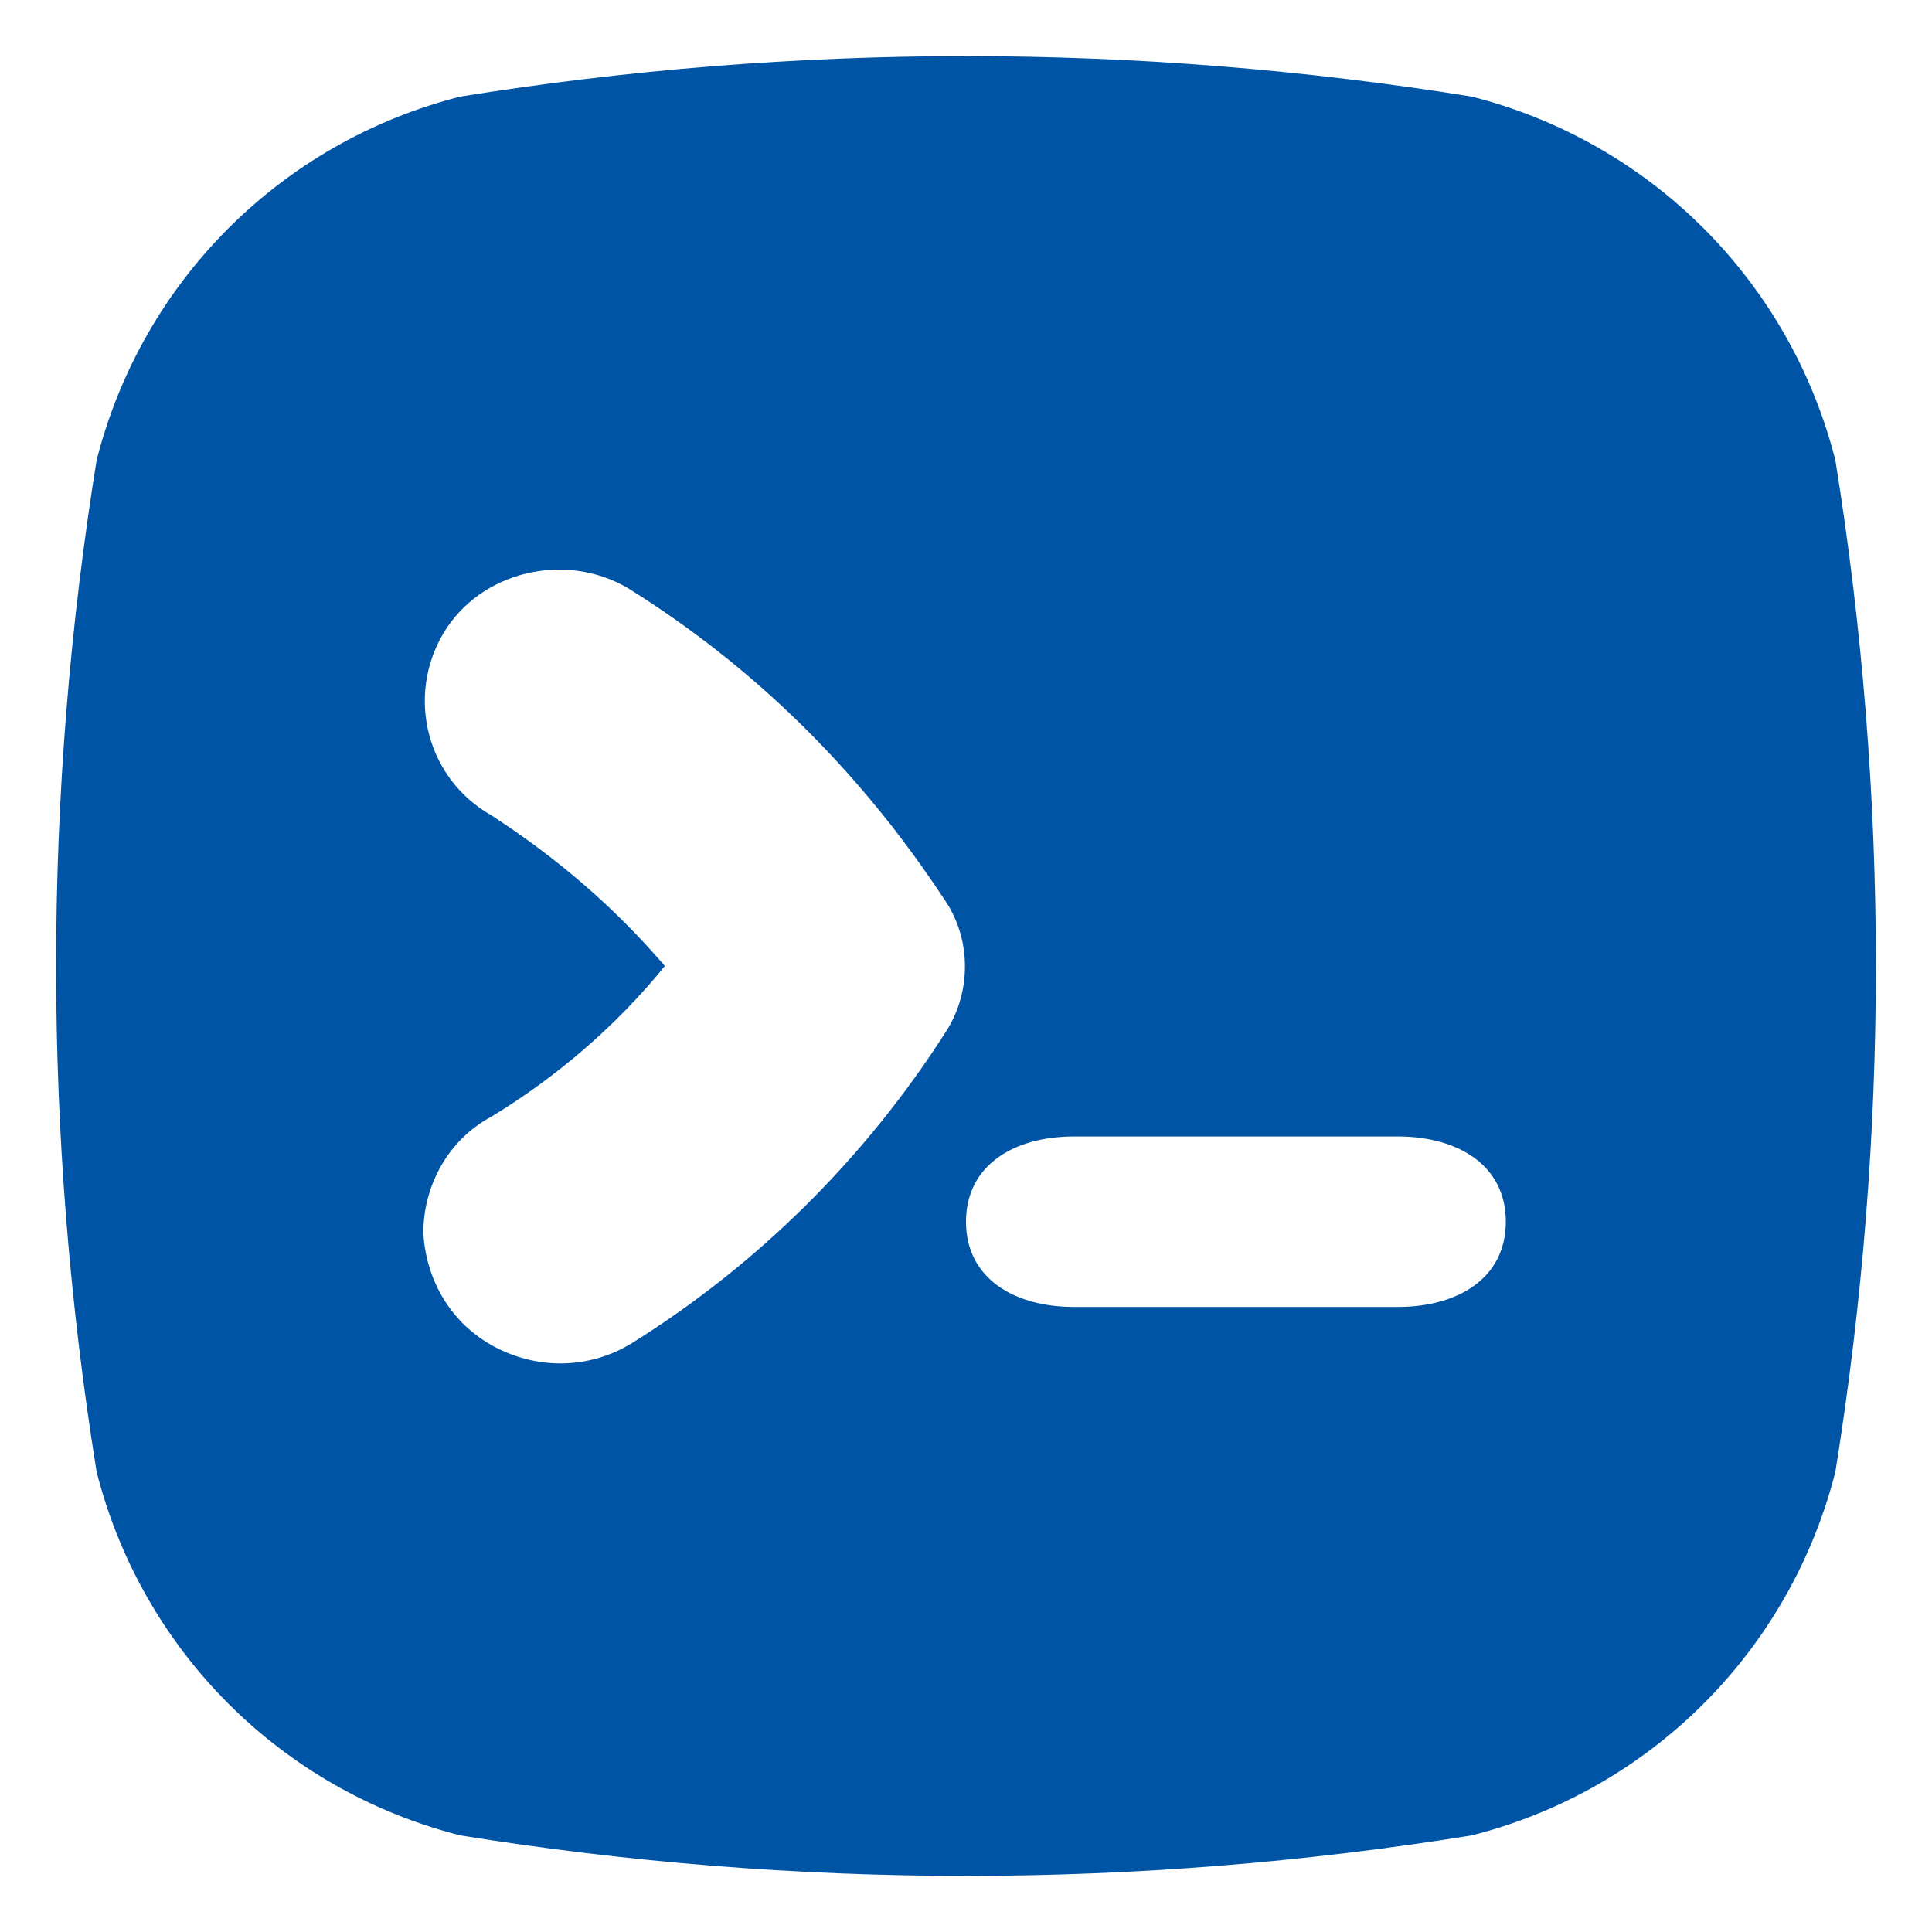
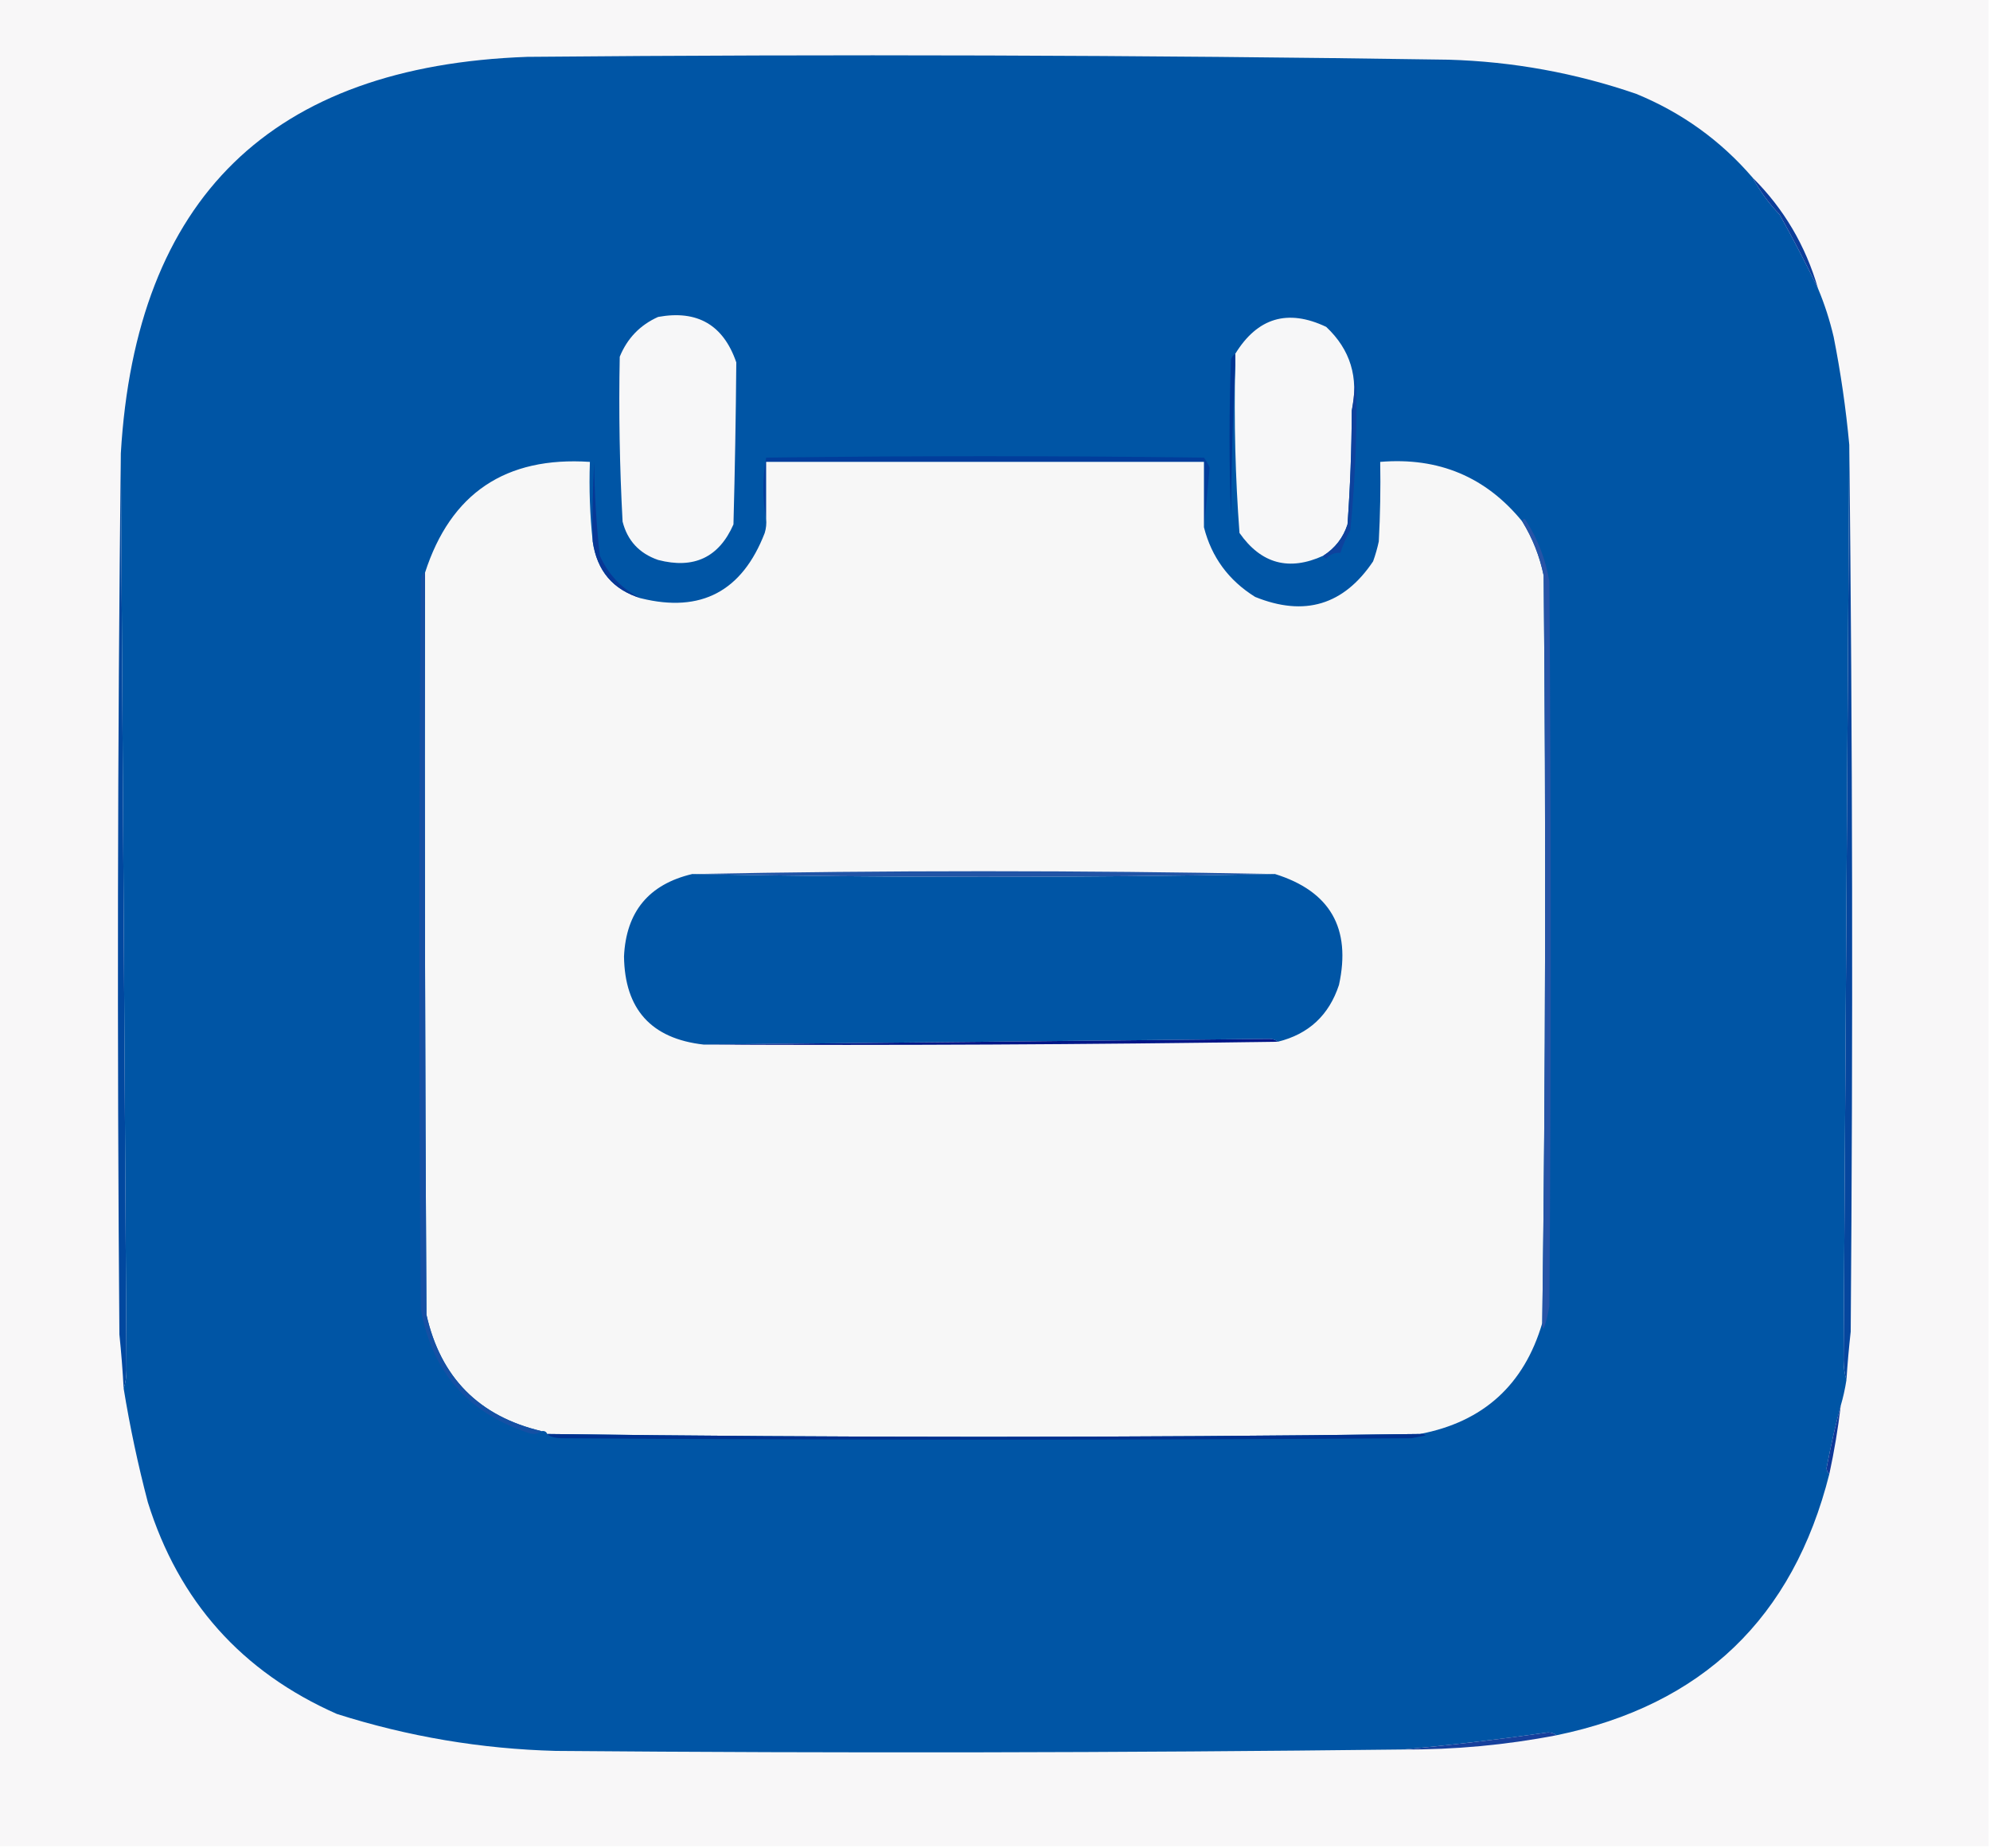
- <svg xmlns="http://www.w3.org/2000/svg" viewBox="0 0 68 68">
-   <path d="M64.6 16.2C63 9.9 58.1 5 51.8 3.4 40 1.5 28 1.5 16.2 3.4 9.9 5 5 9.9 3.4 16.2 1.5 28 1.5 40 3.4 51.8 5 58.1 9.9 63 16.2 64.6c11.8 1.9 23.8 1.9 35.6 0C58.1 63 63 58.1 64.6 51.8c1.9-11.8 1.9-23.8 0-35.6zM33.3 36.3c-2.8 4.4-6.6 8.2-11.1 11-1.5.9-3.3.9-4.8.1s-2.4-2.3-2.5-4c0-1.7.9-3.3 2.4-4.1 2.3-1.4 4.4-3.2 6.1-5.3-1.8-2.1-3.8-3.8-6.1-5.3-2.3-1.3-3-4.2-1.7-6.4s4.3-2.9 6.5-1.6c4.5 2.8 8.2 6.5 11.1 10.9 1 1.4 1 3.3.1 4.7zM49.2 46H37.8c-2.1 0-3.8-1-3.8-3s1.7-3 3.8-3h11.4c2.1 0 3.8 1 3.8 3s-1.7 3-3.8 3z" fill="#0054a6" />
+ <svg xmlns="http://www.w3.org/2000/svg" version="1.1" width="700px" height="650px" style="shape-rendering:geometricPrecision; text-rendering:geometricPrecision; image-rendering:optimizeQuality; fill-rule:evenodd; clip-rule:evenodd">
+   <g>
+     <path style="opacity:1" fill="#f8f7f8" d="M -0.5,-0.5 C 232.833,-0.5 466.167,-0.5 699.5,-0.5C 699.5,216.167 699.5,432.833 699.5,649.5C 466.167,649.5 232.833,649.5 -0.5,649.5C -0.5,432.833 -0.5,216.167 -0.5,-0.5 Z" />
+   </g>
+   <g>
+     <path style="opacity:1" fill="#0055a5" d="M 616.5,62.5 C 619.037,67.217 622.204,71.551 626,75.5C 630.815,84.133 635.315,92.8 639.5,101.5C 641.776,106.905 643.609,112.572 645,118.5C 647.489,131.079 649.322,143.746 650.5,156.5C 649.819,263.673 649.152,371.006 648.5,478.5C 648.503,481.025 648.837,483.359 649.5,485.5C 649.01,488.655 648.344,491.655 647.5,494.5C 645.693,501.09 644.027,508.424 642.5,516.5C 642.543,517.416 642.876,518.083 643.5,518.5C 630.744,569.257 598.744,599.923 547.5,610.5C 546.726,609.853 545.726,609.52 544.5,609.5C 526.851,612.025 509.851,614.025 493.5,615.5C 394.334,616.666 295.001,616.832 195.5,616C 169.215,615.302 143.549,610.969 118.5,603C 85.039,588.208 62.872,563.375 52,528.5C 48.523,515.264 45.69,501.931 43.5,488.5C 44.163,486.527 44.496,484.361 44.5,482C 43.847,374.34 43.18,266.84 42.5,159.5C 47.794,69.708 95.46,23.208 185.5,20C 293.513,19.032 401.513,19.366 509.5,21C 532.128,21.659 554.128,25.659 575.5,33C 591.581,39.597 605.248,49.43 616.5,62.5 Z" />
+   </g>
+   <g>
+     <path style="opacity:1" fill="#0c3d9a" d="M 616.5,62.5 C 627.471,73.425 635.138,86.425 639.5,101.5C 635.315,92.8 630.815,84.133 626,75.5C 622.204,71.551 619.037,67.217 616.5,62.5 Z" />
+   </g>
+   <g>
+     <path style="opacity:1" fill="#f7f7f8" d="M 231.5,111.5 C 245.304,108.982 254.471,114.315 259,127.5C 258.845,146.489 258.511,165.489 258,184.5C 252.902,196.107 244.069,200.274 231.5,197C 224.867,194.703 220.7,190.203 219,183.5C 217.956,164.174 217.622,144.84 218,125.5C 220.661,119.006 225.161,114.339 231.5,111.5 Z" />
+   </g>
+   <g>
+     <path style="opacity:1" fill="#f7f7f8" d="M 475.5,144.5 C 475.454,157.849 474.954,171.182 474,184.5C 472.479,189.187 469.645,192.854 465.5,195.5C 453.434,201.025 443.601,198.359 436,187.5C 434.537,167.901 434.037,148.234 434.5,128.5C 434.5,127.167 434.5,125.833 434.5,124.5C 442.325,111.754 452.992,108.587 466.5,115C 475.005,122.983 478.005,132.816 475.5,144.5 Z" />
+   </g>
+   <g>
+     <path style="opacity:1" fill="#003693" d="M 434.5,124.5 C 434.5,125.833 434.5,127.167 434.5,128.5C 433.668,145.995 433.168,163.662 433,181.5C 432.333,163.167 432.333,144.833 433,126.5C 433.278,125.584 433.778,124.918 434.5,124.5 Z" />
+   </g>
+   <g>
+     <path style="opacity:1" fill="#013d9b" d="M 423.5,185.5 C 423.5,177.833 423.5,170.167 423.5,162.5C 372.167,162.5 320.833,162.5 269.5,162.5C 269.5,169.167 269.5,175.833 269.5,182.5C 268.173,175.432 268.173,168.265 269.5,161C 320.833,160.333 372.167,160.333 423.5,161C 424.293,162.085 424.96,163.252 425.5,164.5C 424.866,171.63 424.199,178.63 423.5,185.5 Z" />
+   </g>
+   <g>
+     <path style="opacity:1" fill="#f7f7f7" d="M 208.5,190.5 C 209.984,200.842 215.65,207.508 225.5,210.5C 246.577,215.708 261.077,208.041 269,187.5C 269.494,185.866 269.66,184.199 269.5,182.5C 269.5,175.833 269.5,169.167 269.5,162.5C 320.833,162.5 372.167,162.5 423.5,162.5C 423.5,170.167 423.5,177.833 423.5,185.5C 426.173,196.021 432.173,204.187 441.5,210C 458.847,217.043 472.681,212.876 483,197.5C 483.822,195.212 484.489,192.878 485,190.5C 485.5,181.173 485.666,171.839 485.5,162.5C 506.052,160.79 522.719,167.79 535.5,183.5C 539.107,189.384 541.607,195.717 543,202.5C 543.825,290.195 543.659,377.861 542.5,465.5C 536.095,487.238 521.762,500.238 499.5,504.5C 397.169,505.831 294.836,505.831 192.5,504.5C 192.158,503.662 191.492,503.328 190.5,503.5C 168.445,498.279 154.945,484.612 150,462.5C 149.5,375.501 149.333,288.501 149.5,201.5C 158.509,173.536 177.842,160.536 207.5,162.5C 207.173,172.015 207.506,181.348 208.5,190.5 Z" />
+   </g>
+   <g>
+     <path style="opacity:1" fill="#073896" d="M 225.5,210.5 C 215.65,207.508 209.984,200.842 208.5,190.5C 208.334,181.161 208.5,171.827 209,162.5C 209.093,173.558 209.76,184.558 211,195.5C 214.055,202.325 218.888,207.325 225.5,210.5 Z" />
+   </g>
+   <g>
+     <path style="opacity:1" fill="#0e429d" d="M 465.5,195.5 C 469.645,192.854 472.479,189.187 474,184.5C 474.954,171.182 475.454,157.849 475.5,144.5C 476.326,139.684 476.826,134.684 477,129.5C 477.526,148.544 476.859,167.544 475,186.5C 473.519,189.11 472.352,191.777 471.5,194.5C 469.516,194.383 467.85,195.05 466.5,196.5C 465.893,196.376 465.56,196.043 465.5,195.5 Z" />
+   </g>
+   <g>
+     <path style="opacity:1" fill="#05469e" d="M 650.5,156.5 C 651.656,260.483 651.822,364.483 651,468.5C 650.367,474.161 649.867,479.828 649.5,485.5C 648.837,483.359 648.503,481.025 648.5,478.5C 649.152,371.006 649.819,263.673 650.5,156.5 Z" />
+   </g>
+   <g>
+     <path style="opacity:1" fill="#2154a6" d="M 448.5,307.5 C 380.167,308.833 311.833,308.833 243.5,307.5C 311.785,306.176 380.118,306.176 448.5,307.5 Z" />
+   </g>
+   <g>
+     <path style="opacity:1" fill="#0055a5" d="M 243.5,307.5 C 311.833,308.833 380.167,308.833 448.5,307.5C 467.856,313.535 475.356,326.535 471,346.5C 467.502,357.166 460.335,363.833 449.5,366.5C 448.726,365.853 447.726,365.52 446.5,365.5C 380.014,366.156 313.68,366.823 247.5,367.5C 229.086,365.418 219.753,355.085 219.5,336.5C 220.236,320.768 228.236,311.101 243.5,307.5 Z" />
+   </g>
+   <g>
+     <path style="opacity:1" fill="#01489f" d="M 42.5,159.5 C 43.18,266.84 43.847,374.34 44.5,482C 44.496,484.361 44.163,486.527 43.5,488.5C 43.151,482.16 42.651,475.827 42,469.5C 41.175,366.145 41.342,262.812 42.5,159.5 Z" />
+   </g>
+   <g>
+     <path style="opacity:1" fill="#001687" d="M 449.5,366.5 C 382.185,367.483 314.852,367.816 247.5,367.5C 313.68,366.823 380.014,366.156 446.5,365.5C 447.726,365.52 448.726,365.853 449.5,366.5 Z" />
+   </g>
+   <g>
+     <path style="opacity:1" fill="#2654a7" d="M 542.5,465.5 C 543.659,377.861 543.825,290.195 543,202.5C 541.607,195.717 539.107,189.384 535.5,183.5C 535.81,182.262 536.31,182.262 537,183.5C 541.038,189.942 543.704,196.942 545,204.5C 545.667,289.5 545.667,374.5 545,459.5C 544.587,462.232 543.92,464.899 543,467.5C 542.536,466.906 542.369,466.239 542.5,465.5 Z" />
+   </g>
+   <g>
+     <path style="opacity:1" fill="#1550a4" d="M 149.5,201.5 C 149.333,288.501 149.5,375.501 150,462.5C 154.945,484.612 168.445,498.279 190.5,503.5C 189.054,504.613 187.387,504.78 185.5,504C 164.416,496.915 151.916,482.415 148,460.5C 147.333,375.167 147.333,289.833 148,204.5C 148.083,202.494 148.583,201.494 149.5,201.5 Z" />
+   </g>
+   <g>
+     <path style="opacity:1" fill="#0e3898" d="M 647.5,494.5 C 646.554,502.565 645.22,510.565 643.5,518.5C 642.876,518.083 642.543,517.416 642.5,516.5C 644.027,508.424 645.693,501.09 647.5,494.5 Z" />
+   </g>
+   <g>
+     <path style="opacity:1" fill="#00318f" d="M 192.5,504.5 C 294.836,505.831 397.169,505.831 499.5,504.5C 500.239,504.369 500.906,504.536 501.5,505C 499.833,505.333 498.167,505.667 496.5,506C 396.833,506.667 297.167,506.667 197.5,506C 194.984,505.909 193.318,505.409 192.5,504.5 Z" />
+   </g>
+   <g>
+     <path style="opacity:1" fill="#16409c" d="M 547.5,610.5 C 529.678,613.933 511.678,615.6 493.5,615.5C 509.851,614.025 526.851,612.025 544.5,609.5C 545.726,609.52 546.726,609.853 547.5,610.5 Z" />
+   </g>
</svg>
